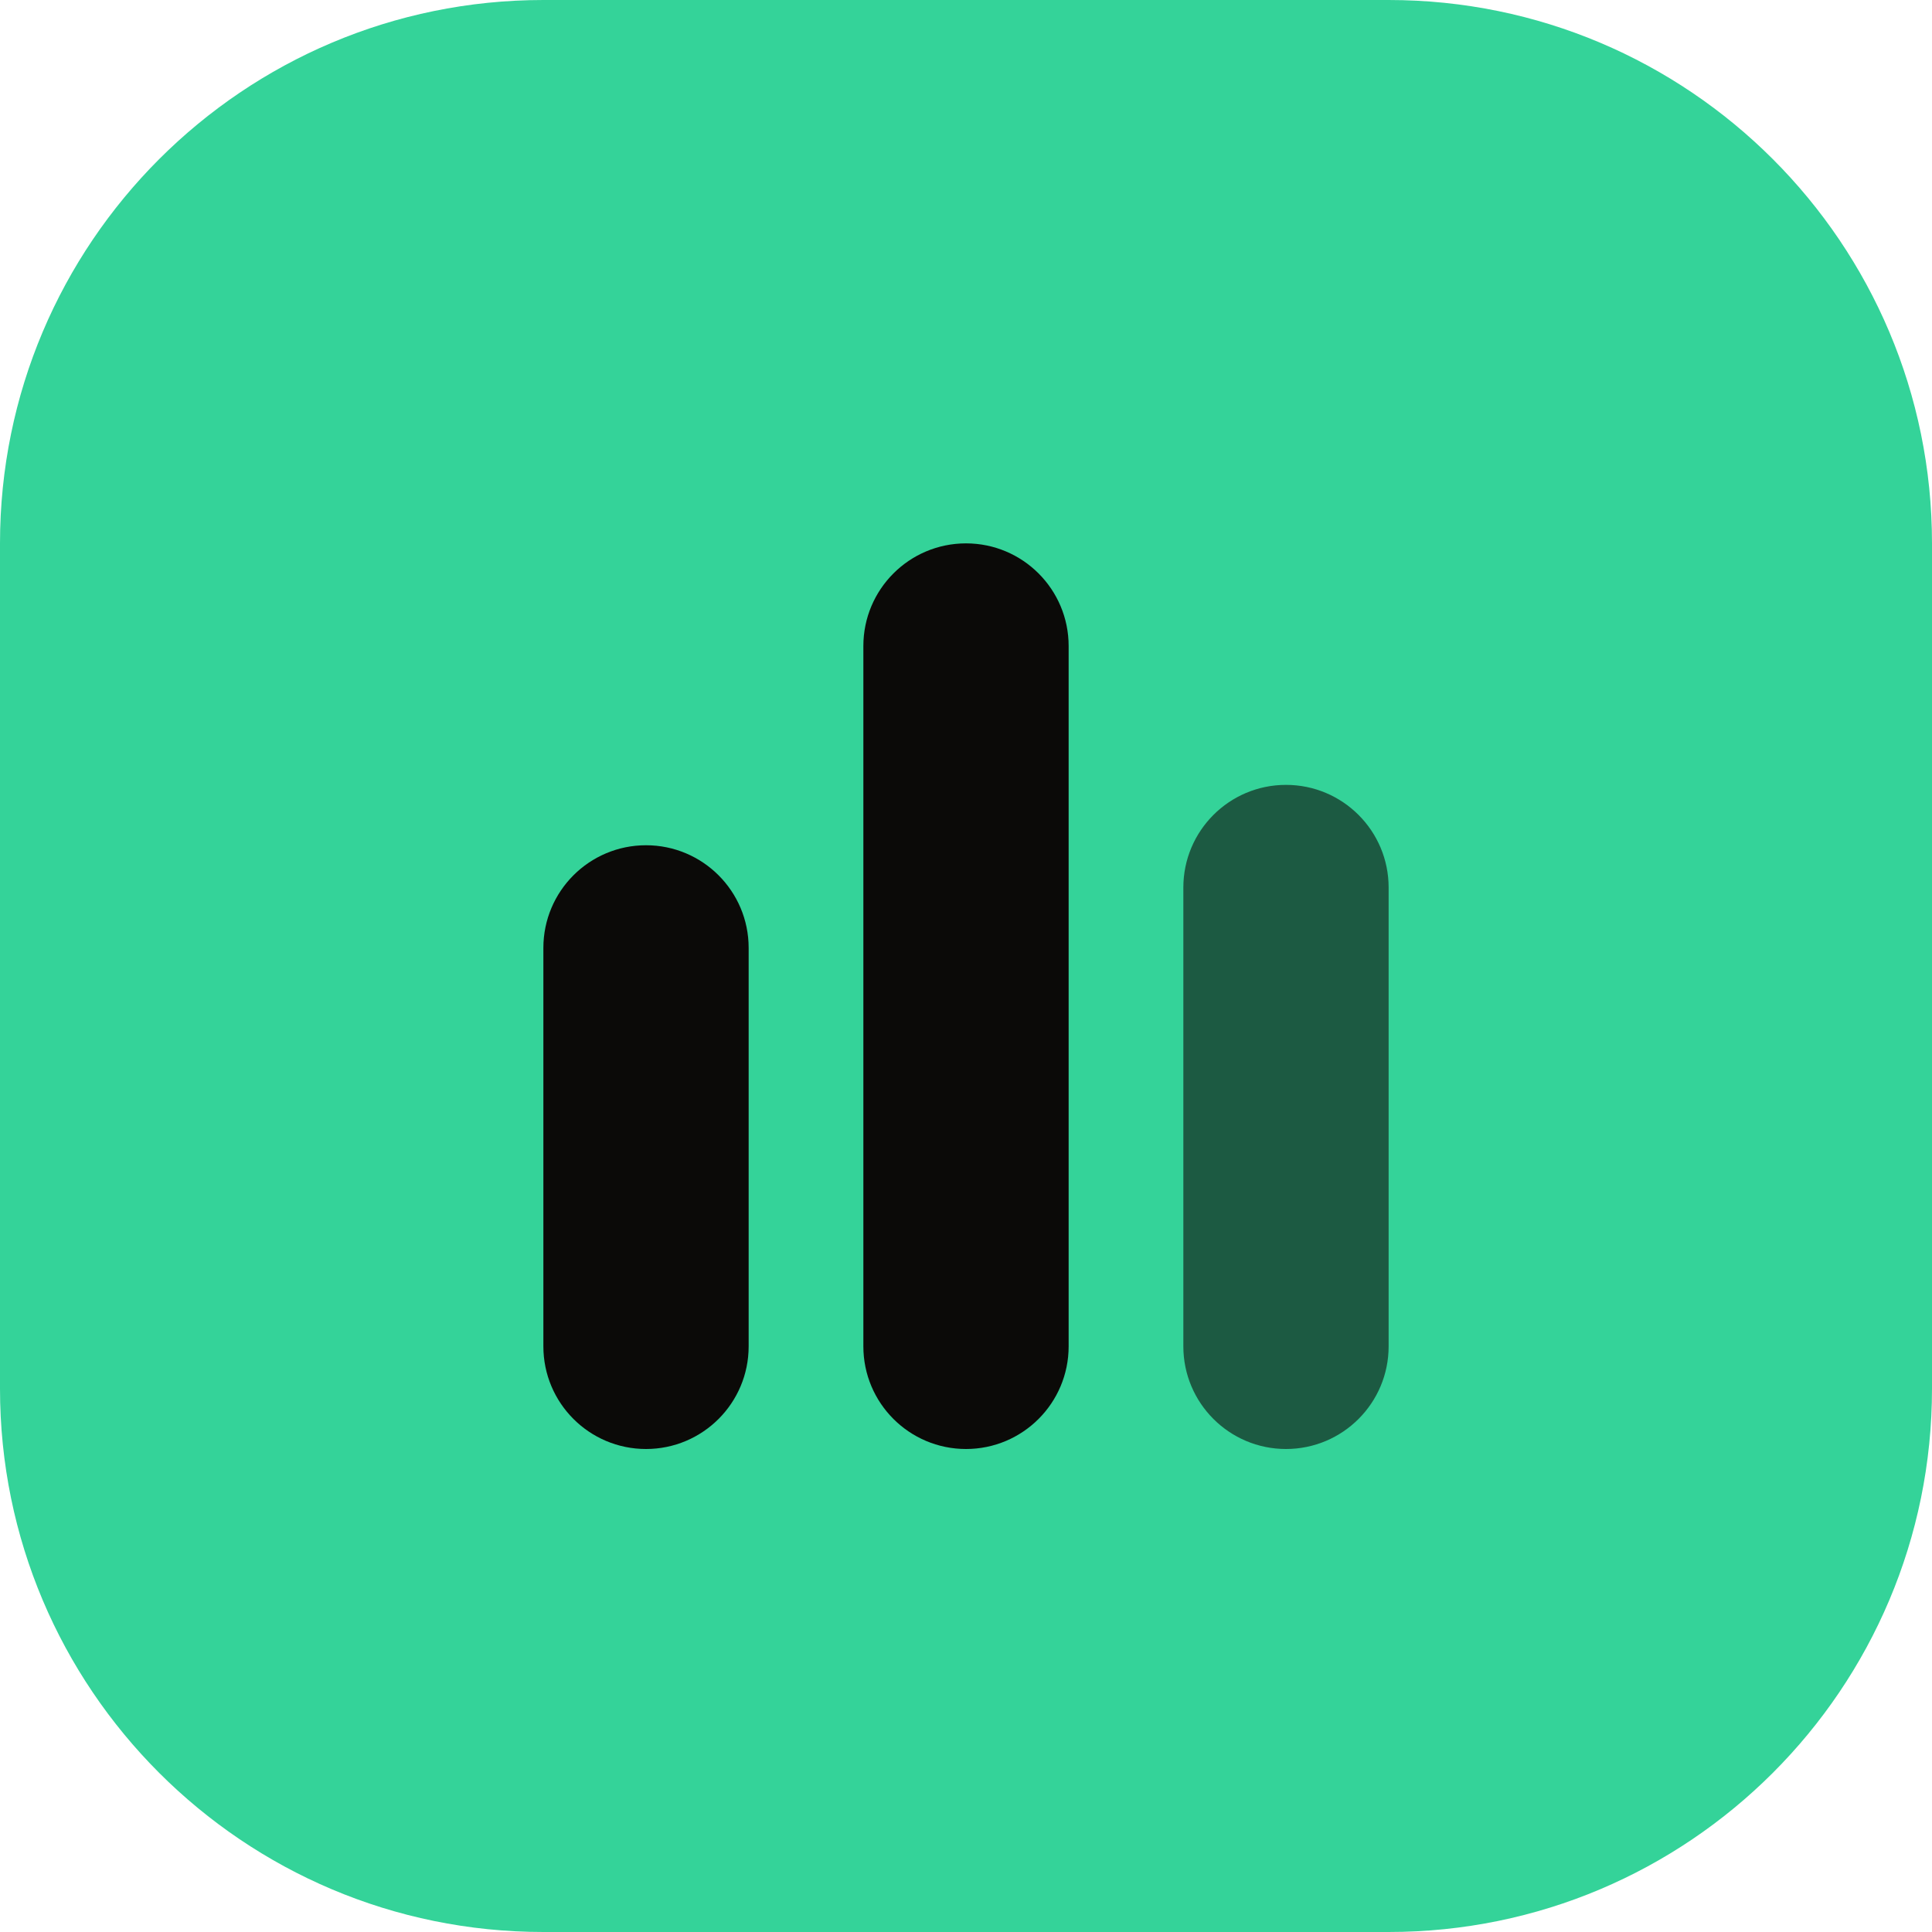
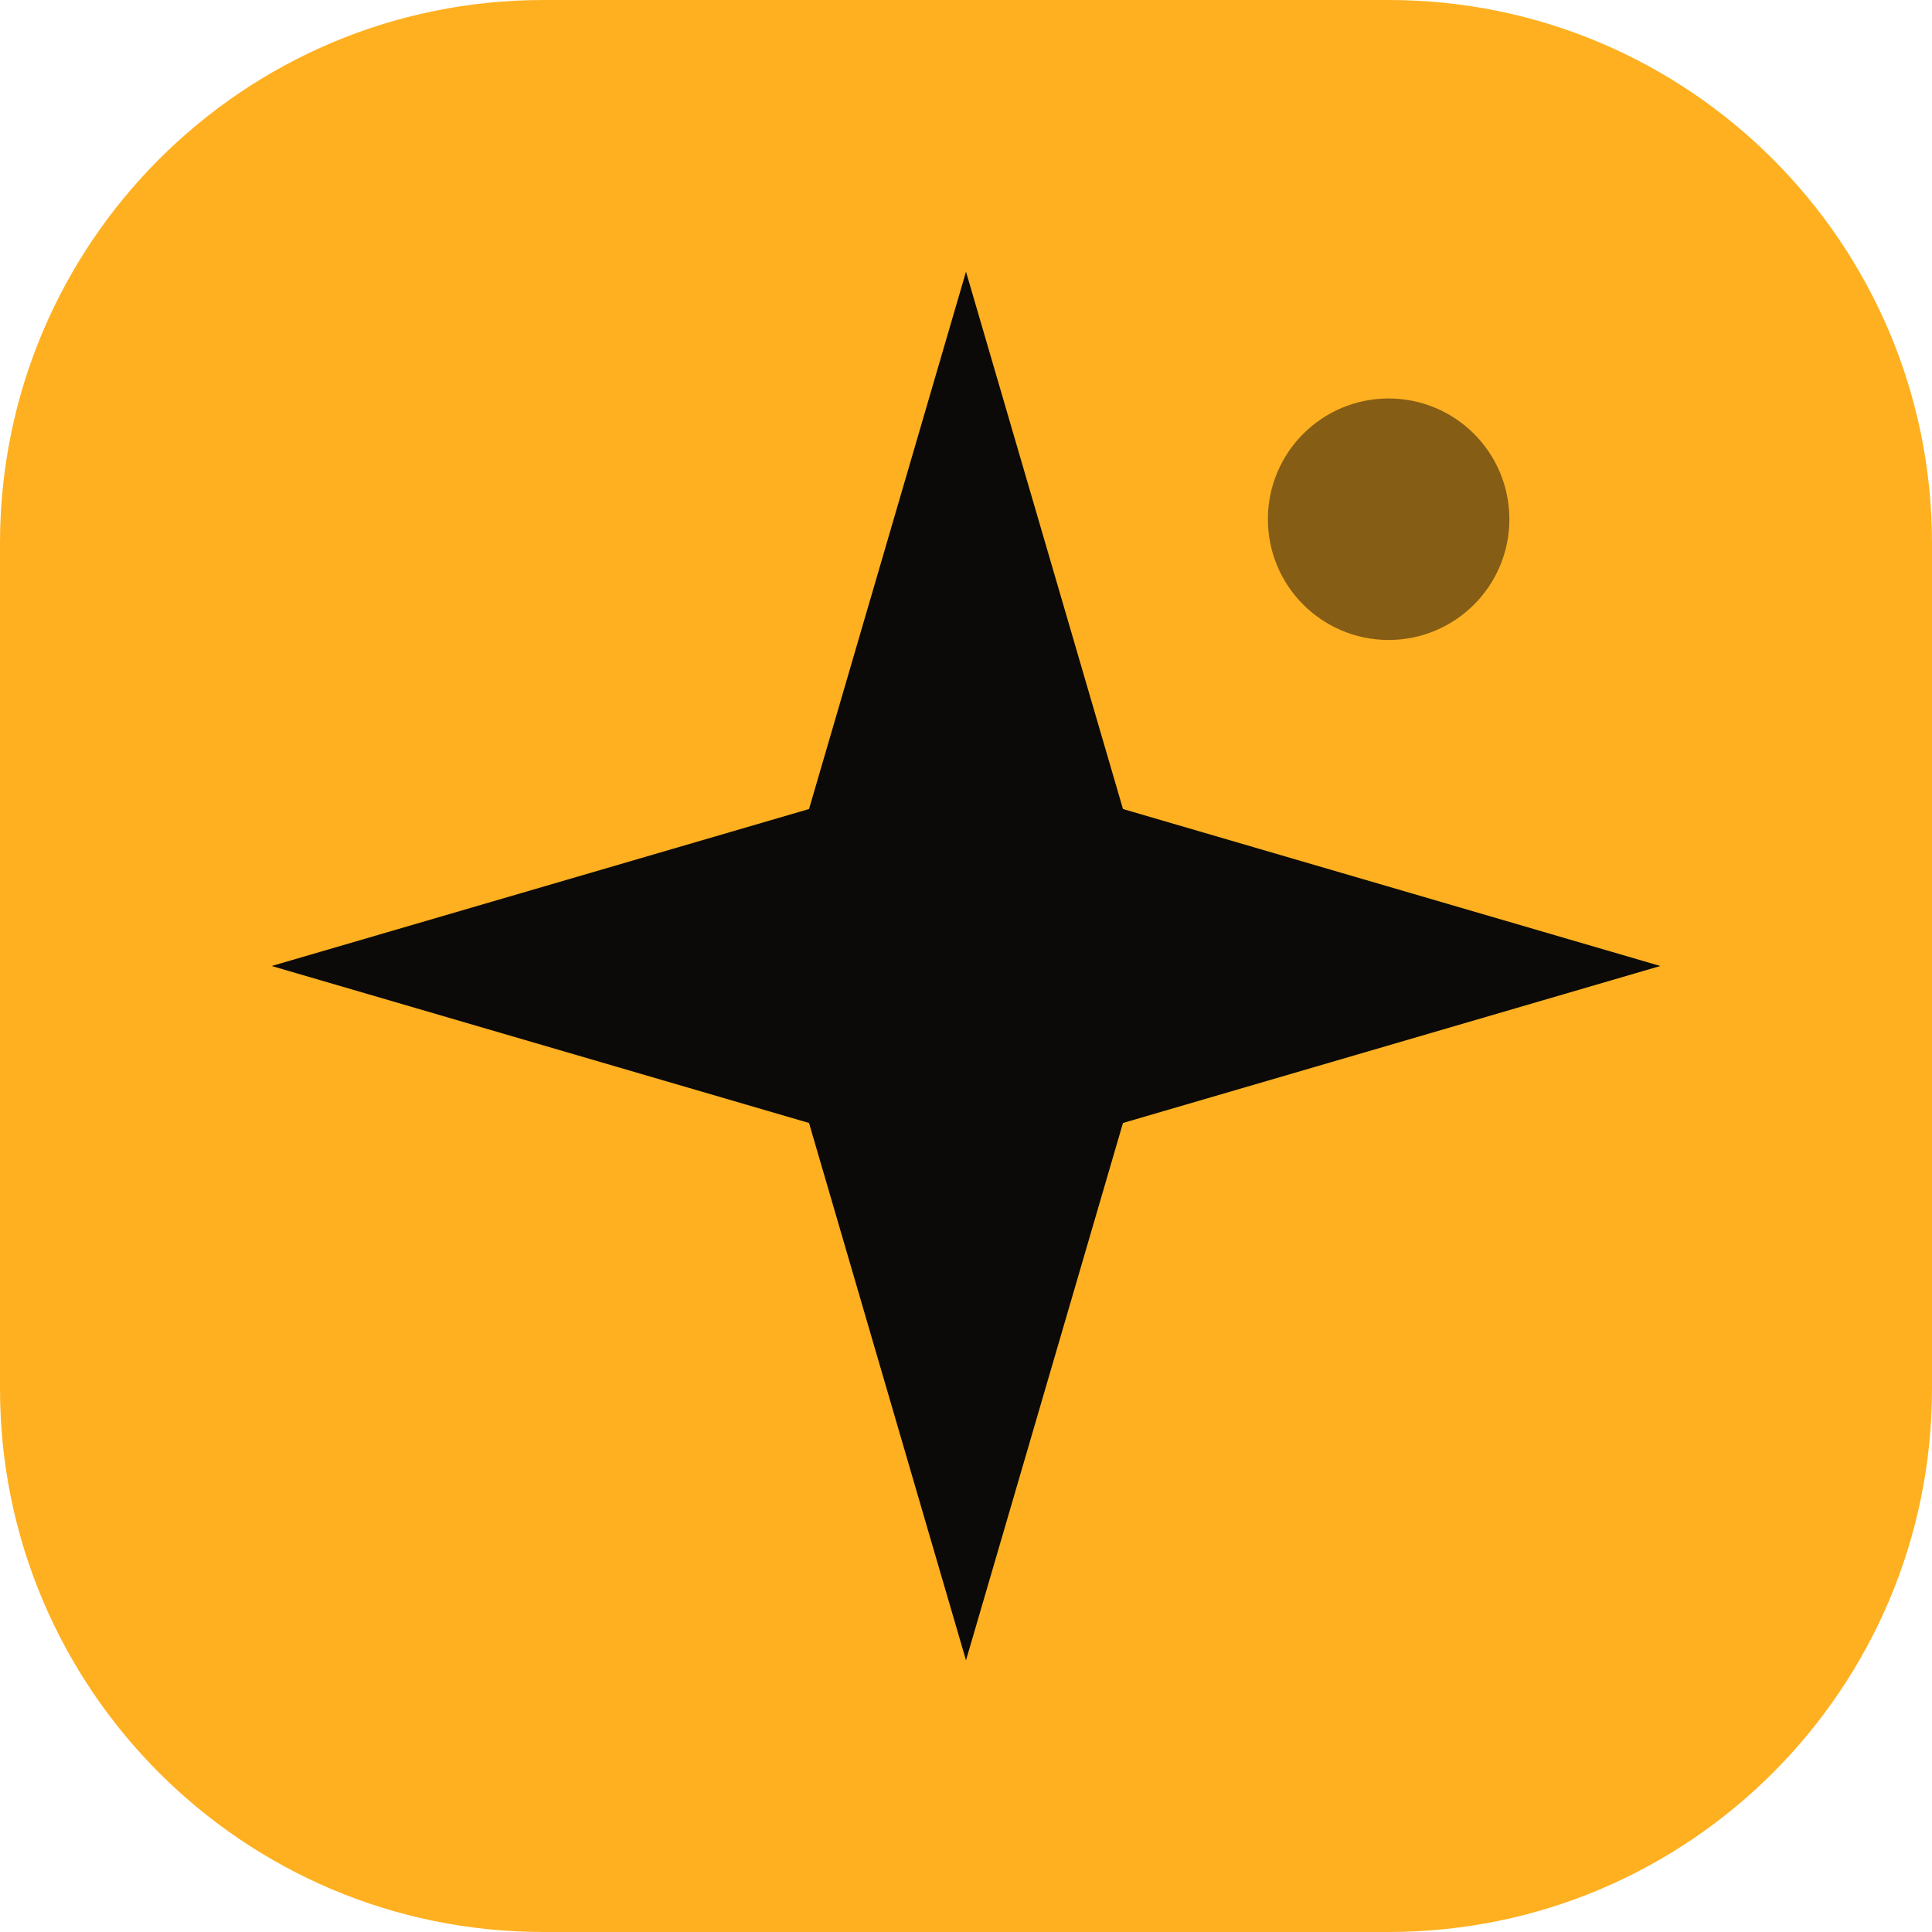
<svg xmlns="http://www.w3.org/2000/svg" viewBox="0 0 32 32">
-   <rect width="32" height="32" rx="9" fill="#34d399" />
-   <rect x="9" y="14" width="3.4" height="10" rx="1.7" fill="#0b0a08" />
-   <rect x="14.3" y="9" width="3.4" height="15" rx="1.7" fill="#0b0a08" />
-   <rect x="19.6" y="13" width="3.4" height="11" rx="1.7" fill="#0b0a08" opacity=".6" />
+   <rect width="32" height="32" rx="9" fill="#ffb020" />
+   <path d="M16 4.5 18.6 13.4 27.5 16 18.6 18.6 16 27.5 13.4 18.6 4.5 16 13.4 13.4Z" fill="#0b0a08" />
+   <circle cx="23" cy="8.6" r="2" fill="#0b0a08" opacity=".5" />
</svg>
